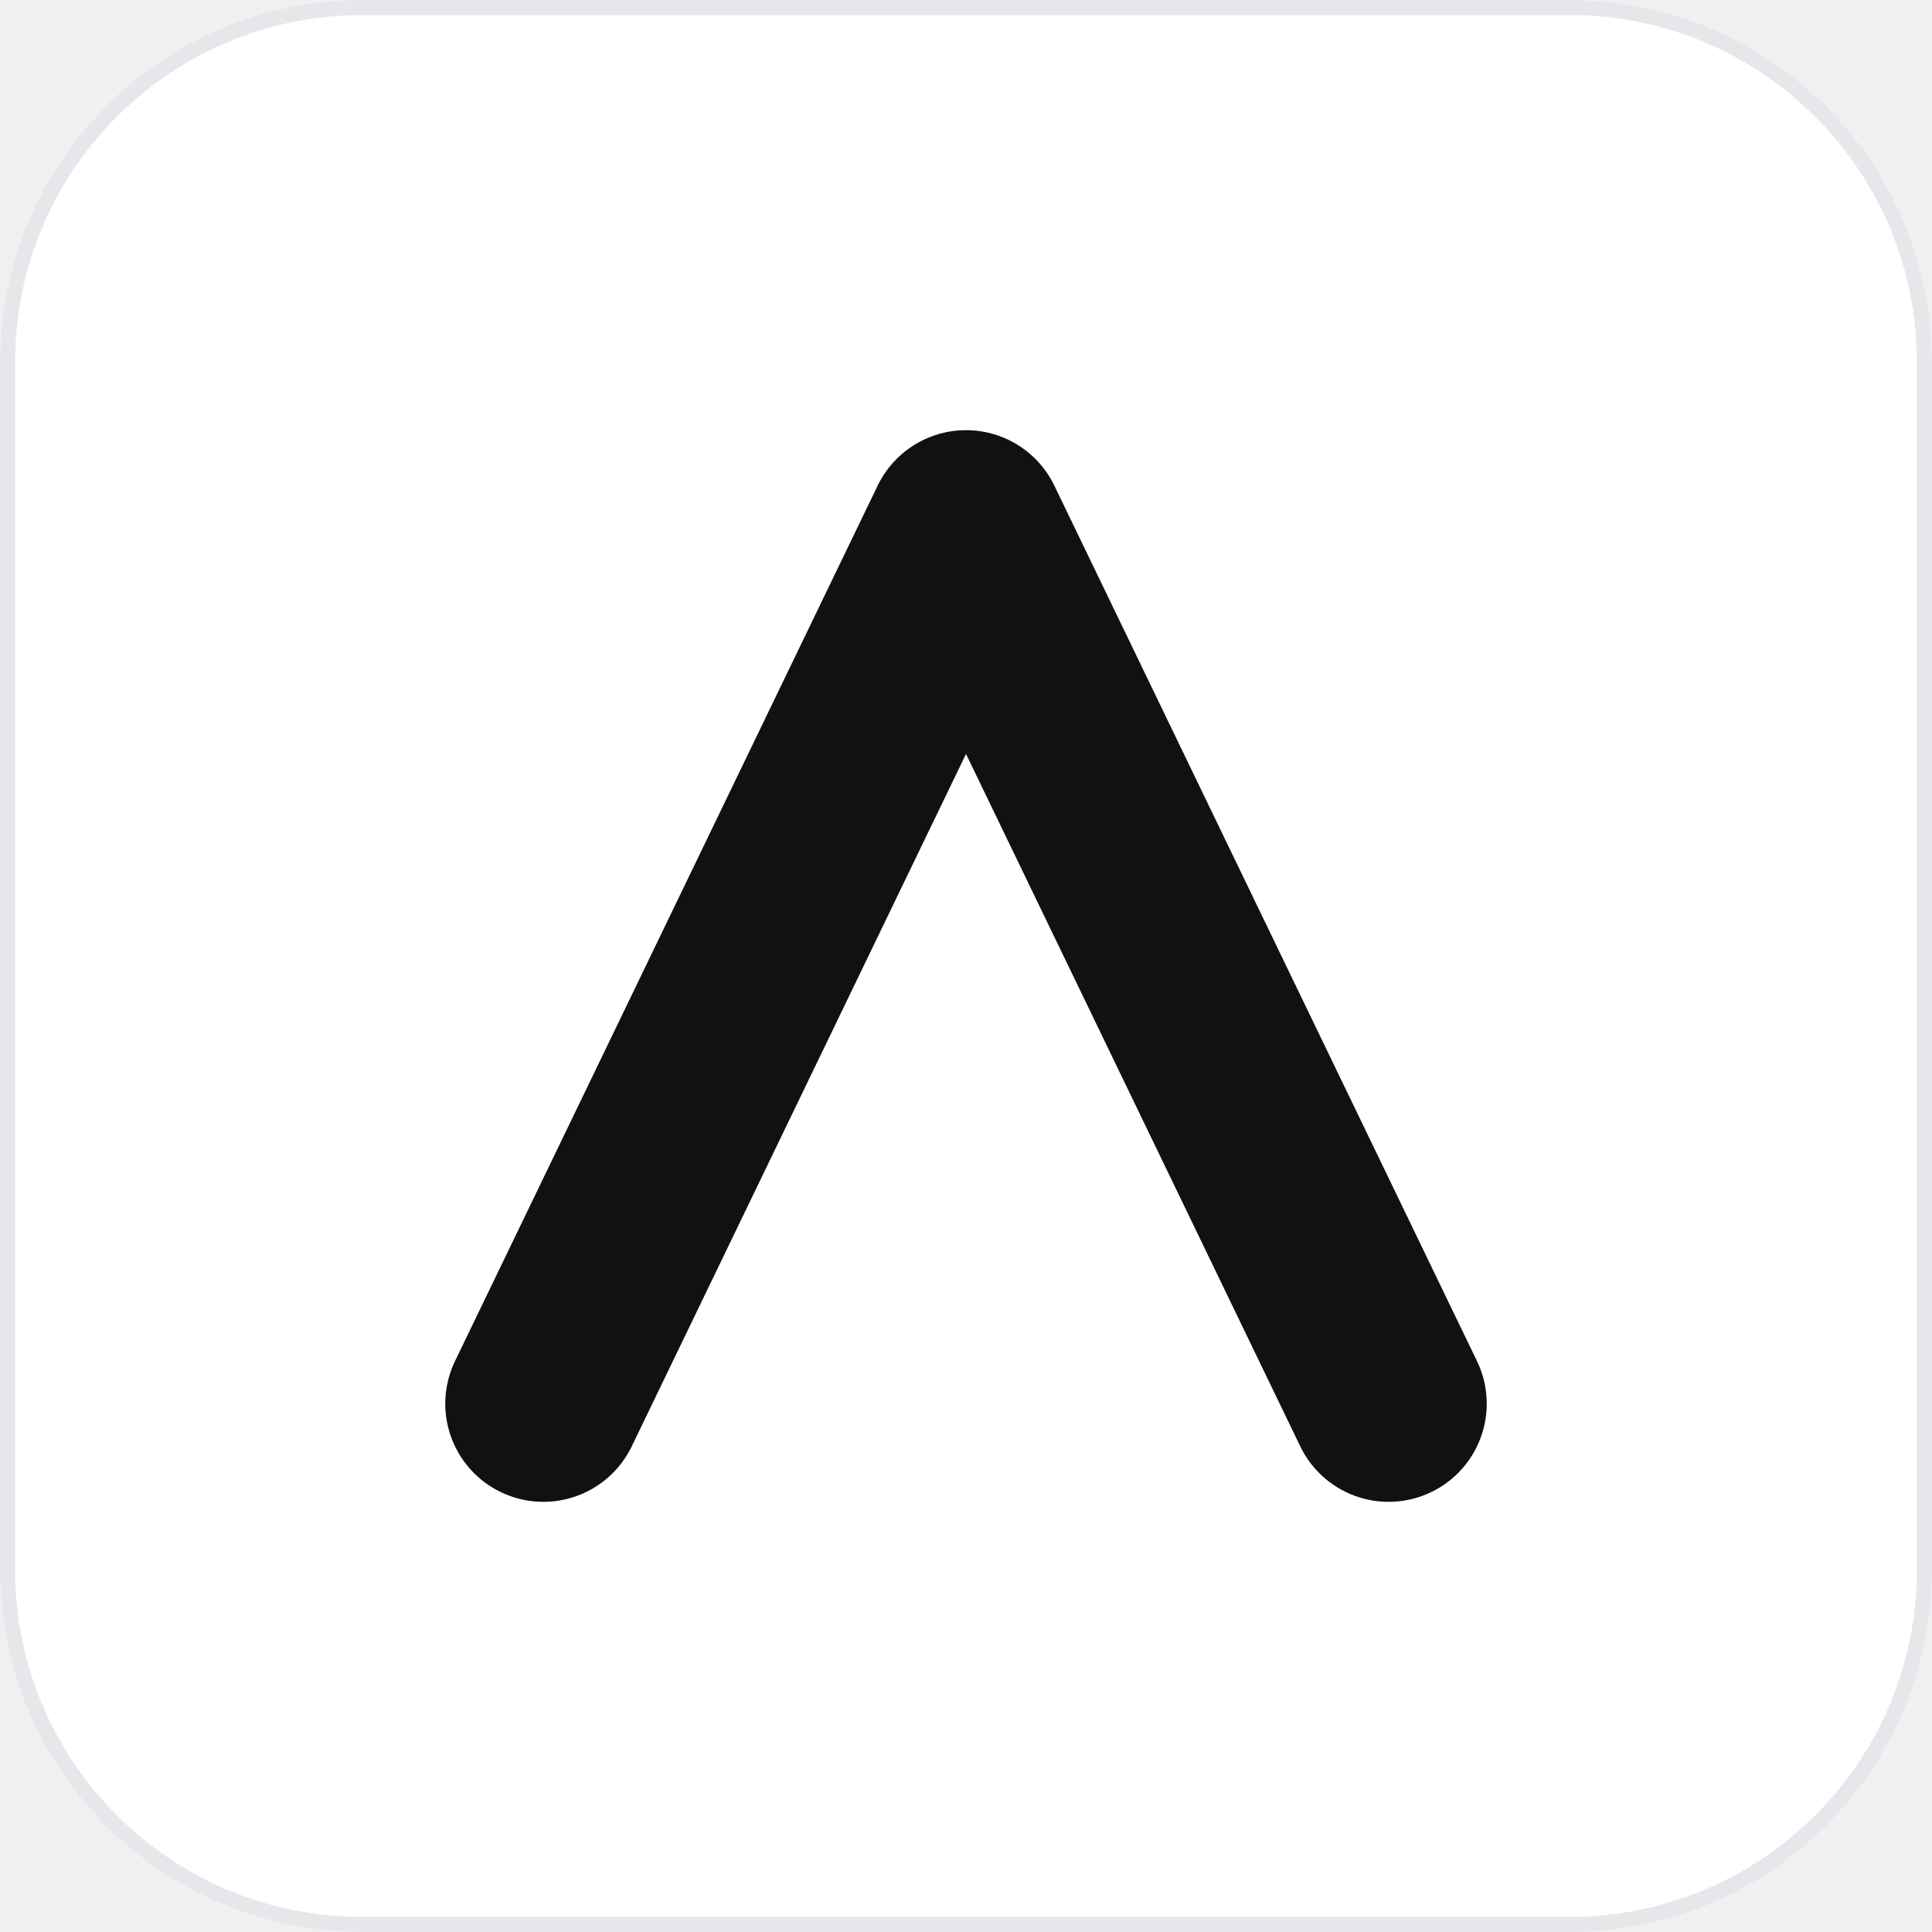
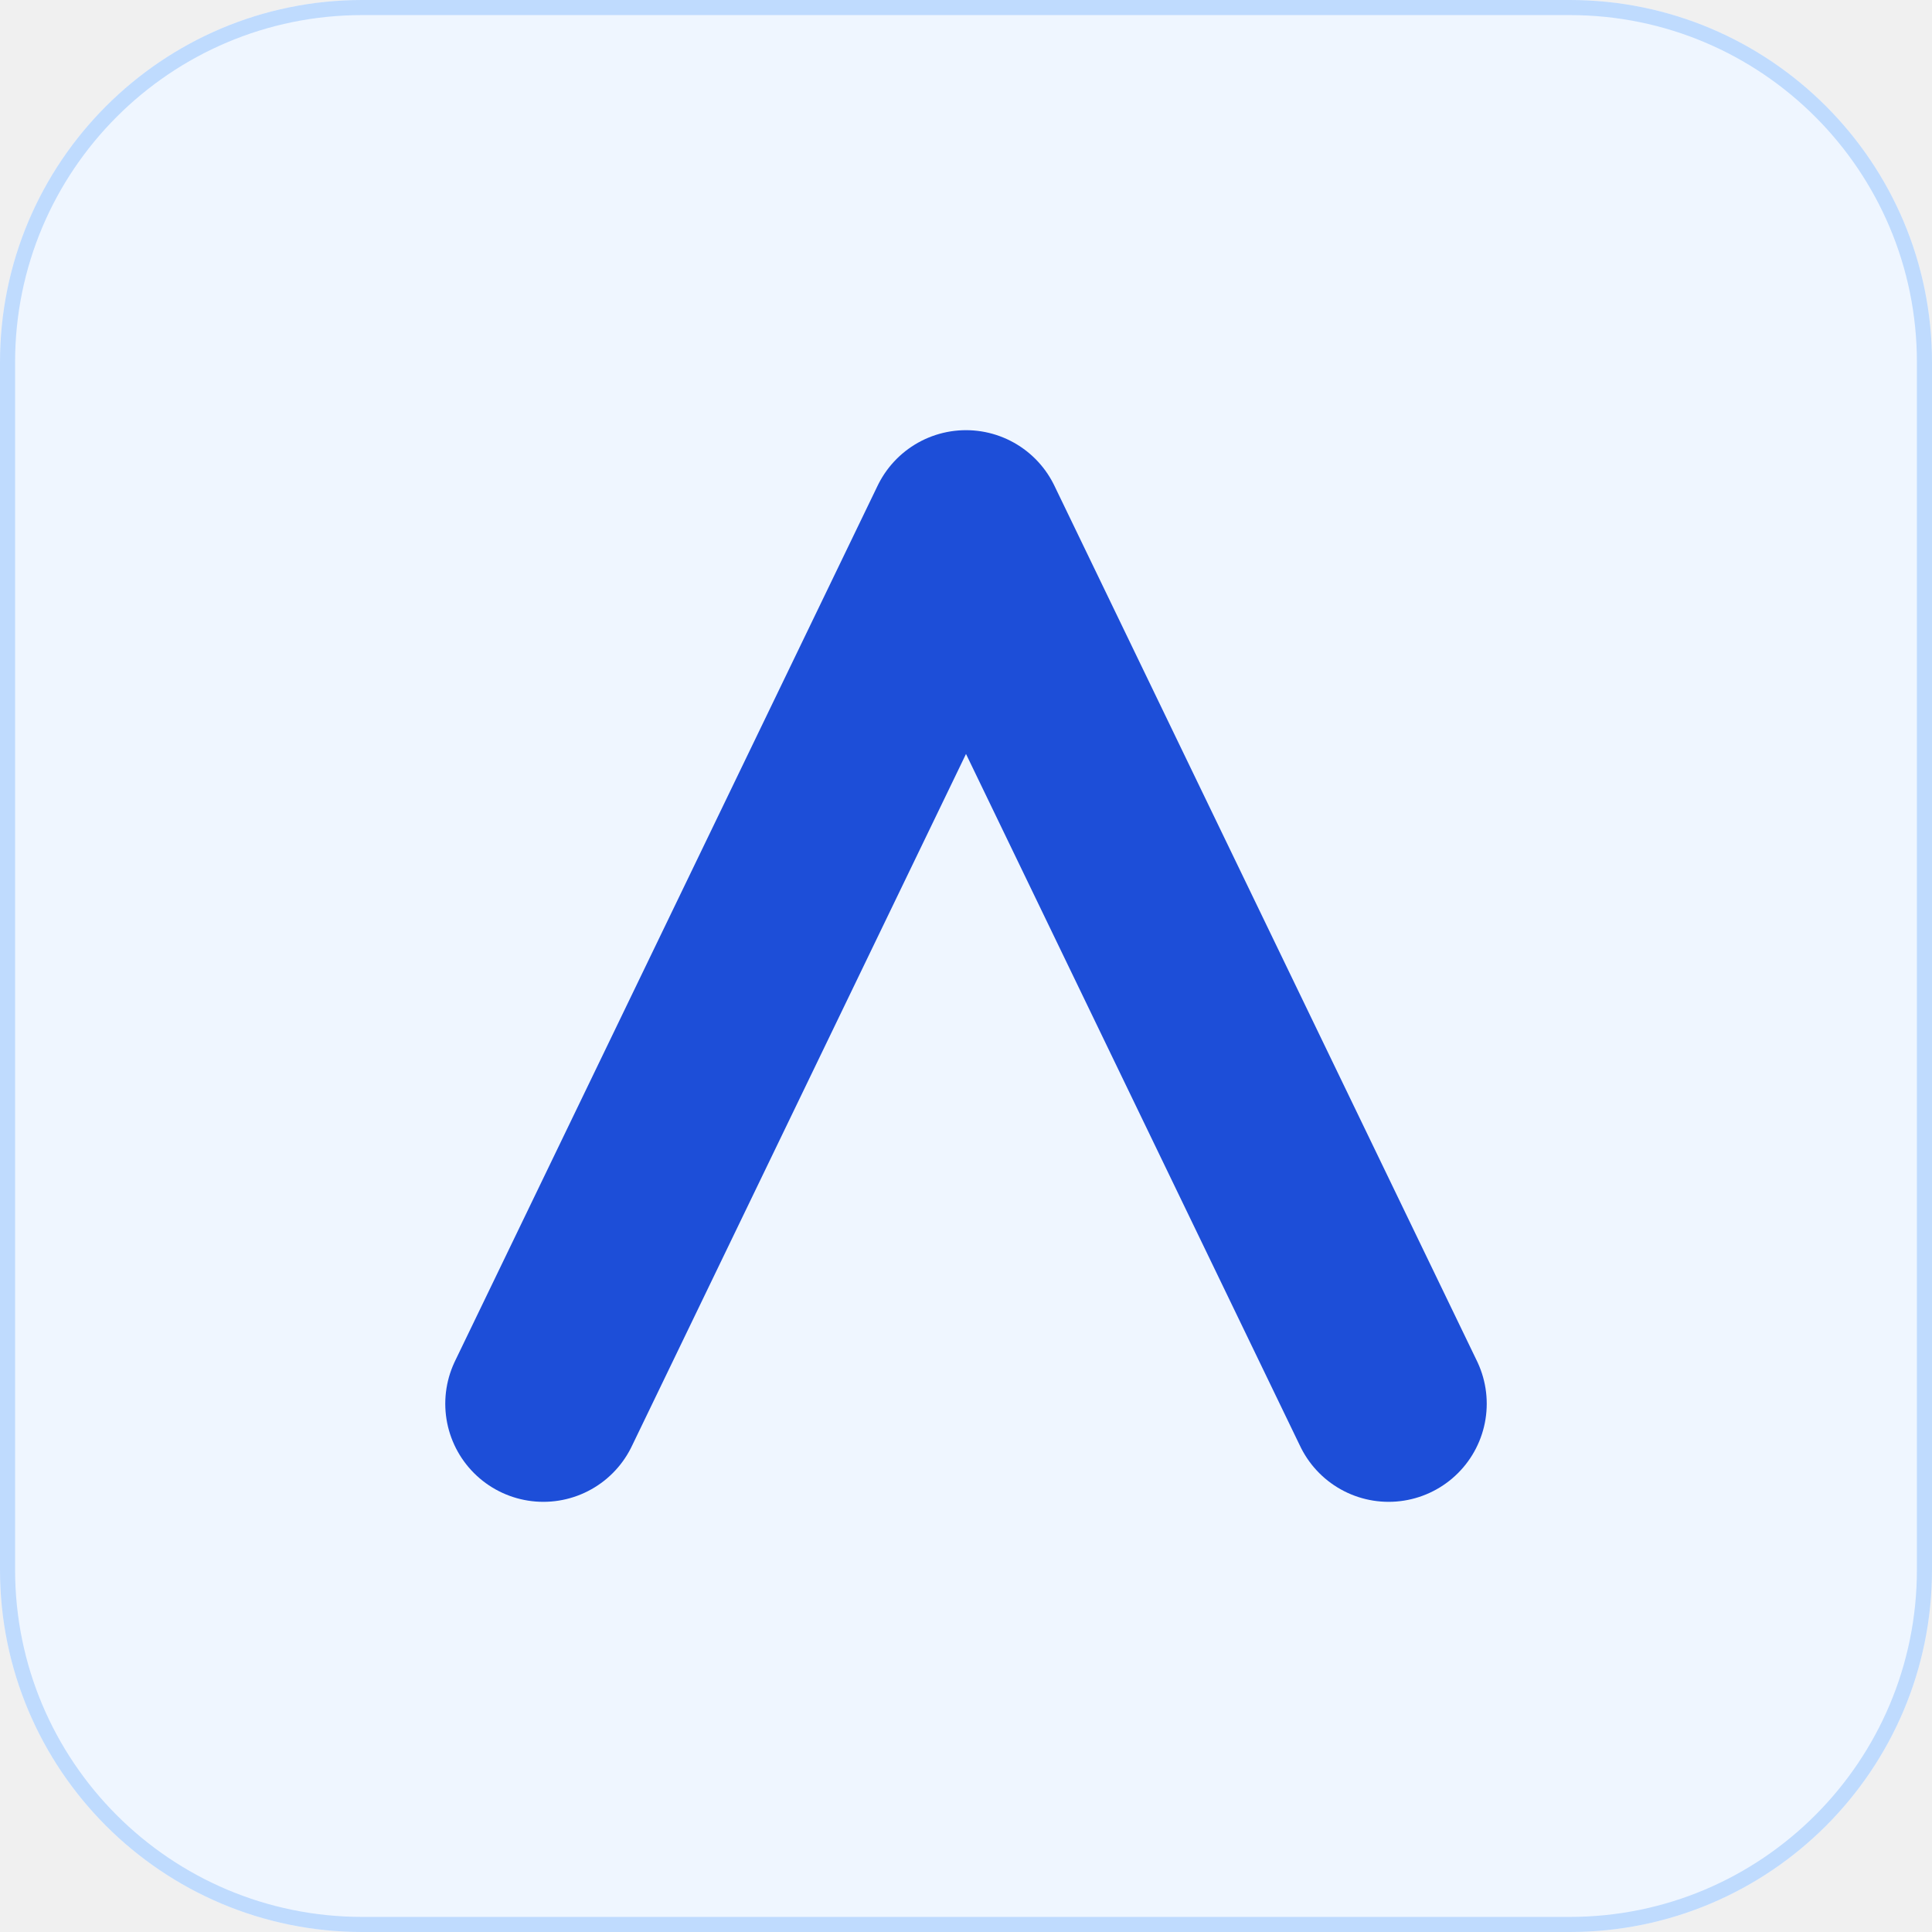
<svg xmlns="http://www.w3.org/2000/svg" width="512" height="512" viewBox="0 0 512 512">
-   <rect width="512" height="512" rx="96" fill="#FFFFFF" />
-   <rect x="2" y="2" width="508" height="508" rx="94" fill="none" stroke="#E5E7EB" stroke-width="4" />
-   <polyline points="144,372 256,140 368,372" fill="none" stroke="#111111" stroke-width="52" stroke-linecap="round" stroke-linejoin="round" />
+   <rect width="512" height="512" rx="96" fill="#eff6ff" />
+   <rect x="2" y="2" width="508" height="508" rx="94" fill="none" stroke="#bfdbfe" stroke-width="4" />
+   <polyline points="144,372 256,140 368,372" fill="none" stroke="#1d4ed8" stroke-width="52" stroke-linecap="round" stroke-linejoin="round" />
</svg>
